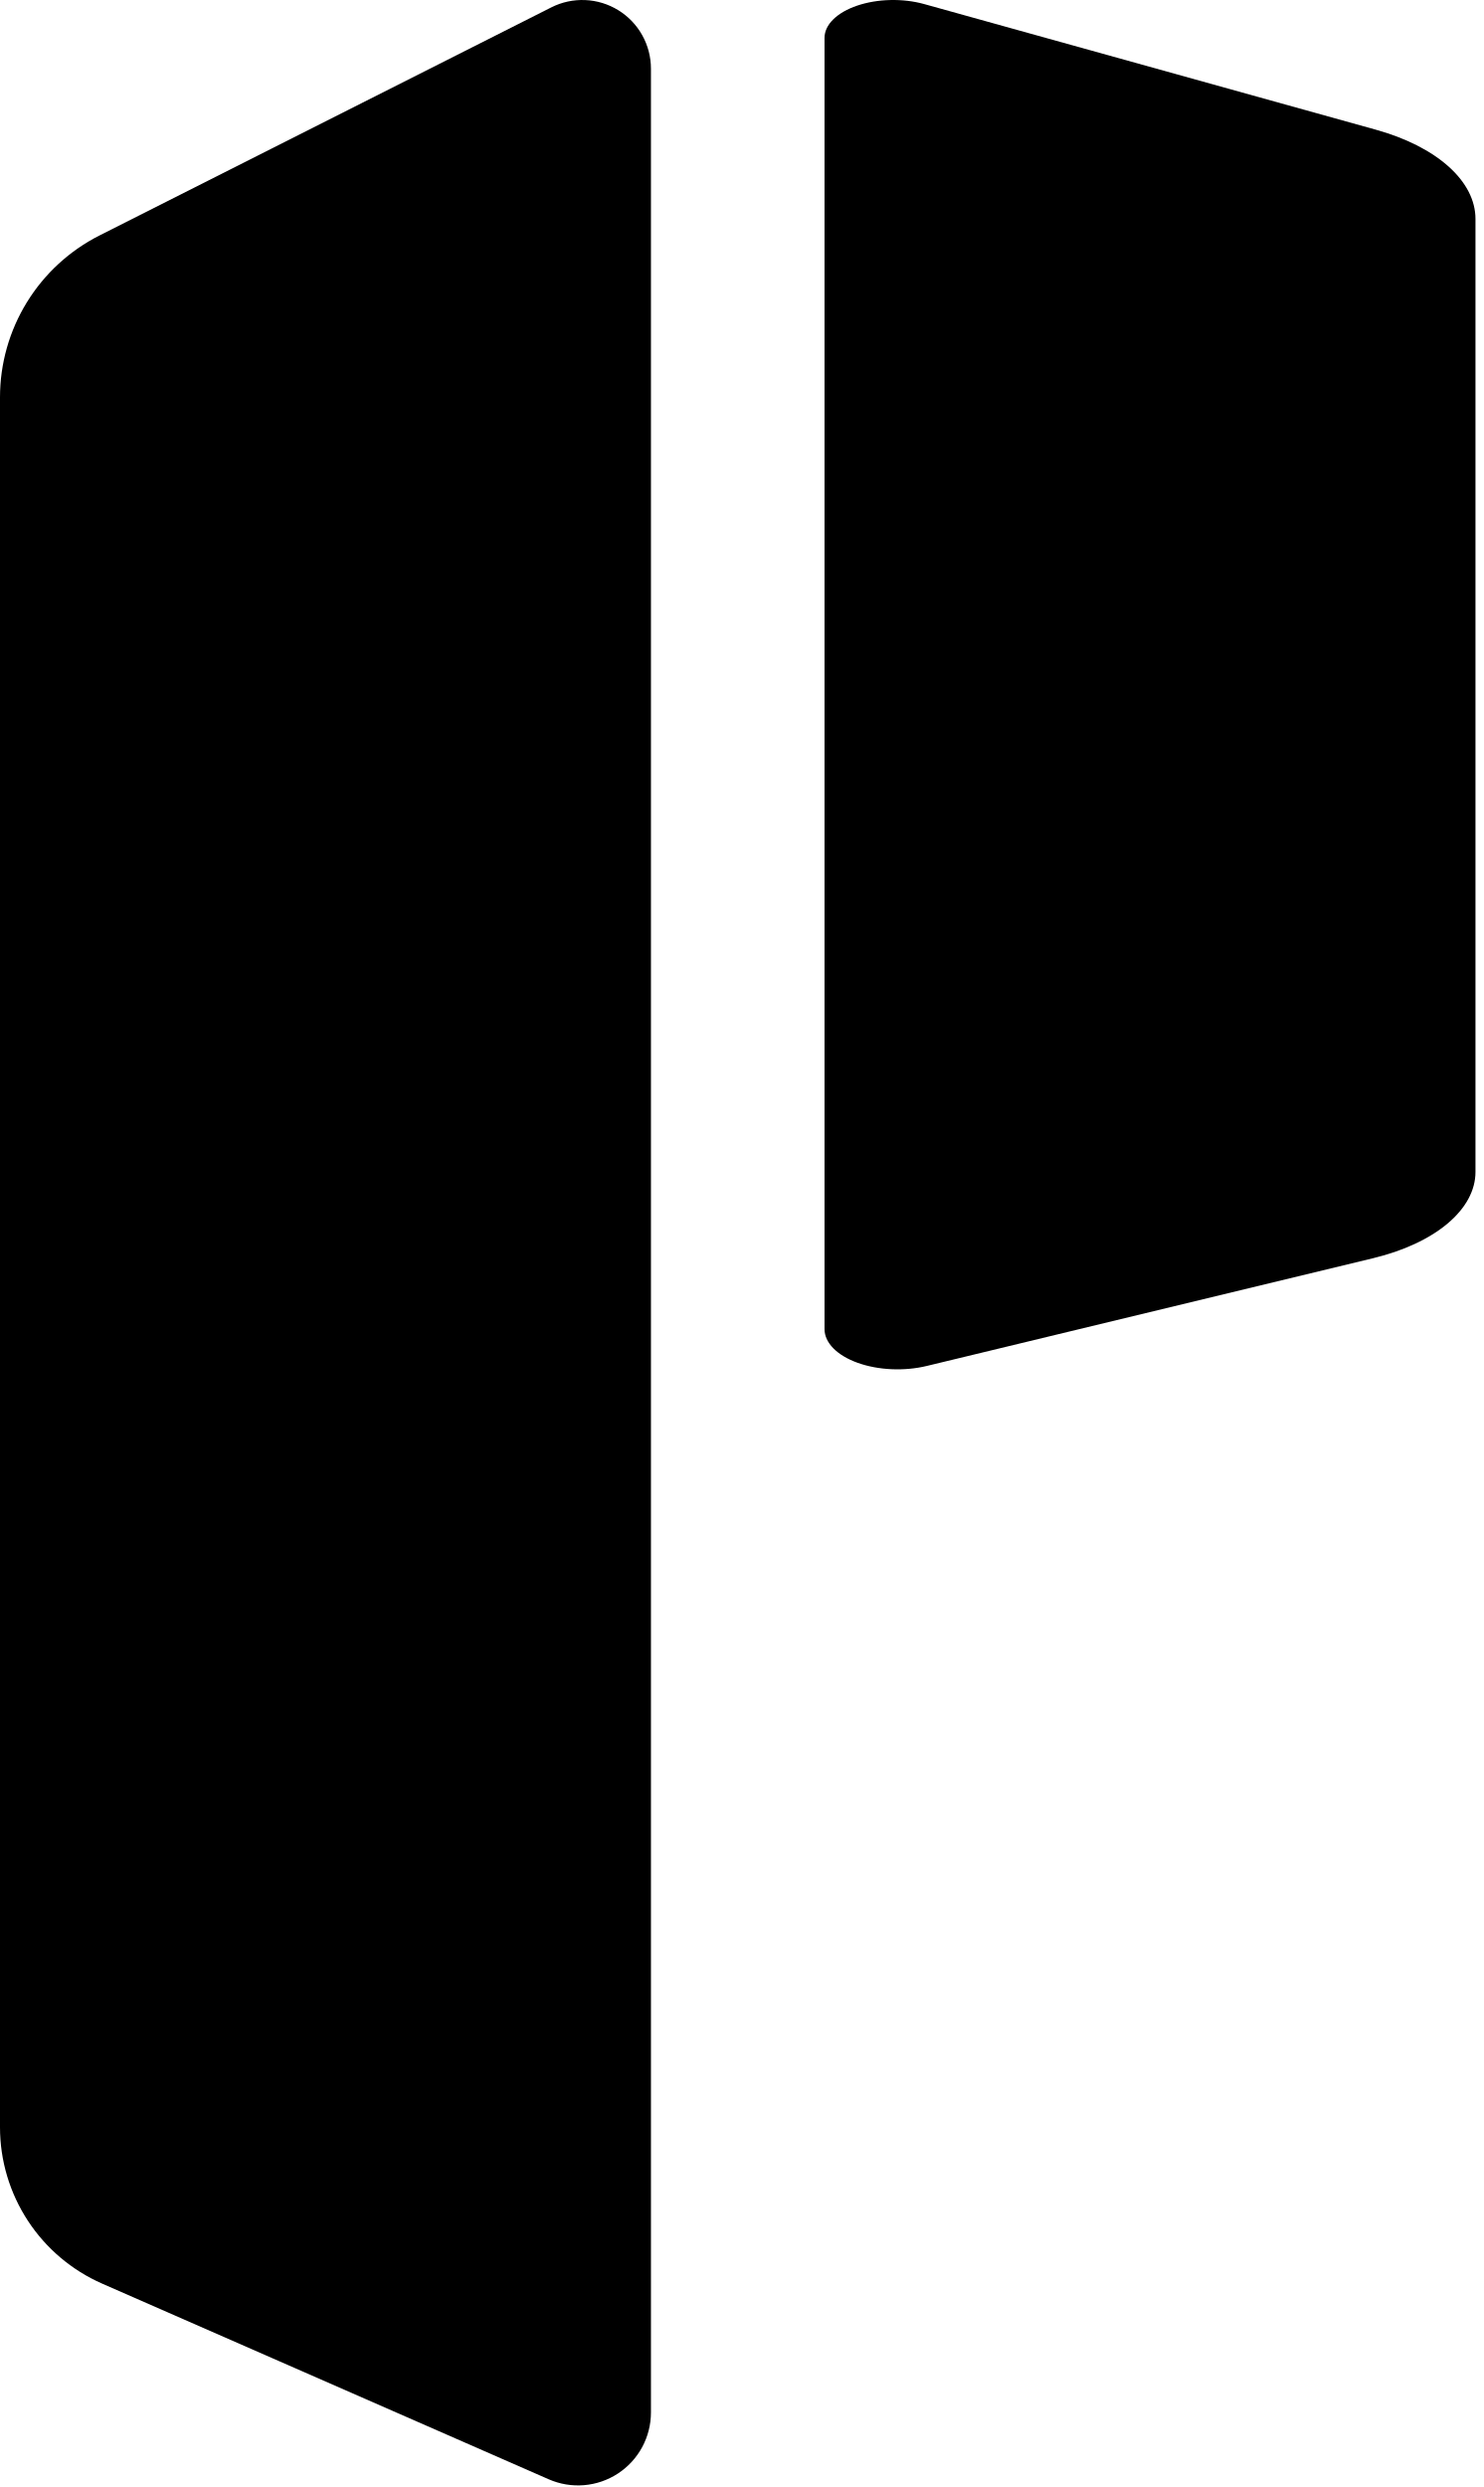
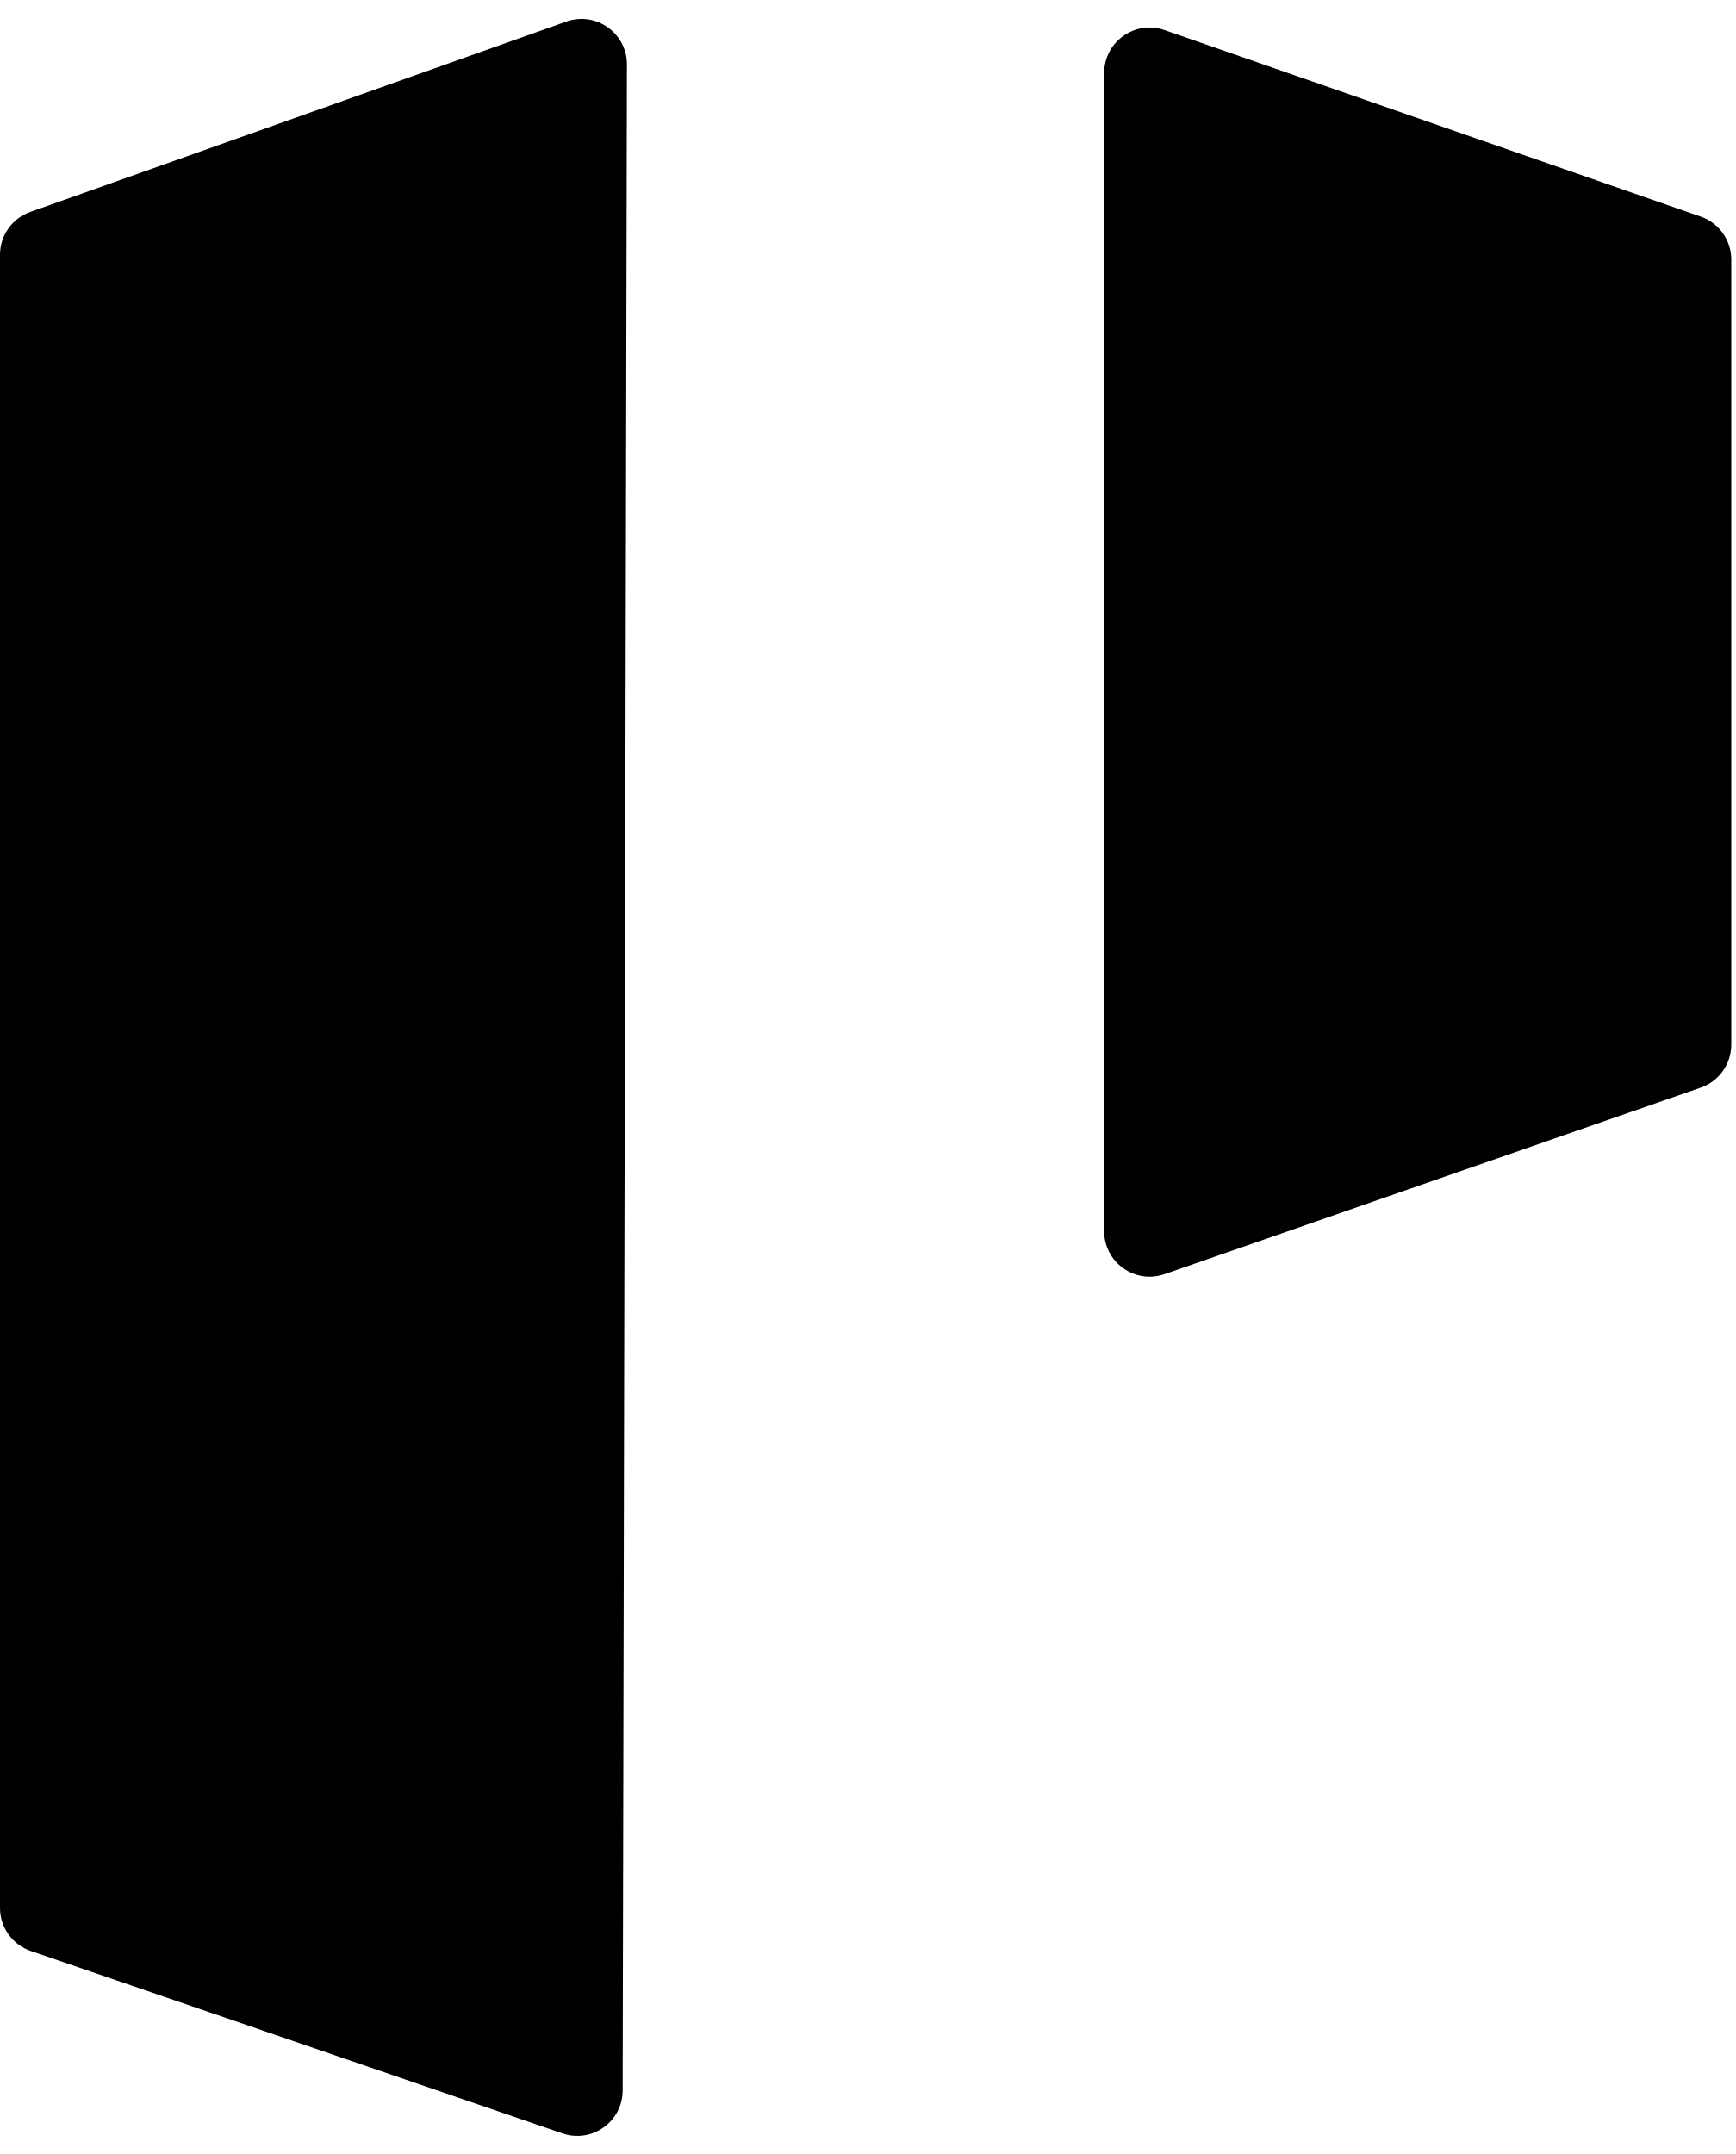
- <svg xmlns="http://www.w3.org/2000/svg" width="167" height="280" viewBox="0 0 167 280" fill="none">
-   <path d="M11.217 26.504L62.081 0.83C63.26 0.235 64.572 -0.049 65.891 0.007C67.211 0.062 68.494 0.455 69.619 1.147C70.744 1.839 71.672 2.808 72.317 3.961C72.961 5.114 73.299 6.412 73.299 7.733V271.609C73.299 272.974 72.959 274.317 72.309 275.517C71.66 276.718 70.722 277.737 69.579 278.484C68.437 279.231 67.126 279.681 65.766 279.794C64.406 279.907 63.039 279.68 61.789 279.132L11.509 257.105C8.088 255.606 5.177 253.142 3.133 250.015C1.089 246.888 7.50029e-07 243.233 0 239.497V44.731C-2.16704e-07 40.953 1.049 37.248 3.029 34.03C5.01 30.812 7.844 28.206 11.217 26.504V26.504Z" fill="black" />
-   <path d="M154.927 14.602L104.063 0.457C102.884 0.129 101.572 -0.027 100.253 0.004C98.933 0.034 97.65 0.251 96.525 0.632C95.4 1.013 94.472 1.547 93.828 2.182C93.183 2.817 92.845 3.533 92.845 4.26V149.642C92.845 150.394 93.185 151.134 93.835 151.795C94.484 152.457 95.422 153.018 96.565 153.43C97.707 153.841 99.018 154.089 100.378 154.152C101.738 154.214 103.105 154.089 104.355 153.787L154.635 141.651C158.057 140.825 160.967 139.468 163.011 137.745C165.056 136.022 166.144 134.008 166.144 131.95V24.645C166.144 22.563 165.096 20.522 163.115 18.749C161.135 16.976 158.3 15.54 154.927 14.602V14.602Z" fill="black" />
+ <svg xmlns="http://www.w3.org/2000/svg" width="191" height="237" viewBox="0 0 191 237" fill="none">
+   <path d="M0 28.03C0 25.914 1.333 24.027 3.327 23.319L62.312 2.375C65.571 1.218 68.992 3.639 68.985 7.097L68.515 230.014C68.507 233.441 65.133 235.845 61.892 234.733L3.377 214.659C1.357 213.966 0 212.065 0 209.929V28.03Z" fill="black" />
+   <path d="M121.5 8.033C121.5 4.593 124.893 2.18 128.143 3.31L187.143 23.832C189.153 24.531 190.5 26.426 190.5 28.555V114.945C190.5 117.074 189.153 118.969 187.143 119.668L128.143 140.19C124.893 141.32 121.5 138.907 121.5 135.467V8.033Z" fill="black" />
</svg>
